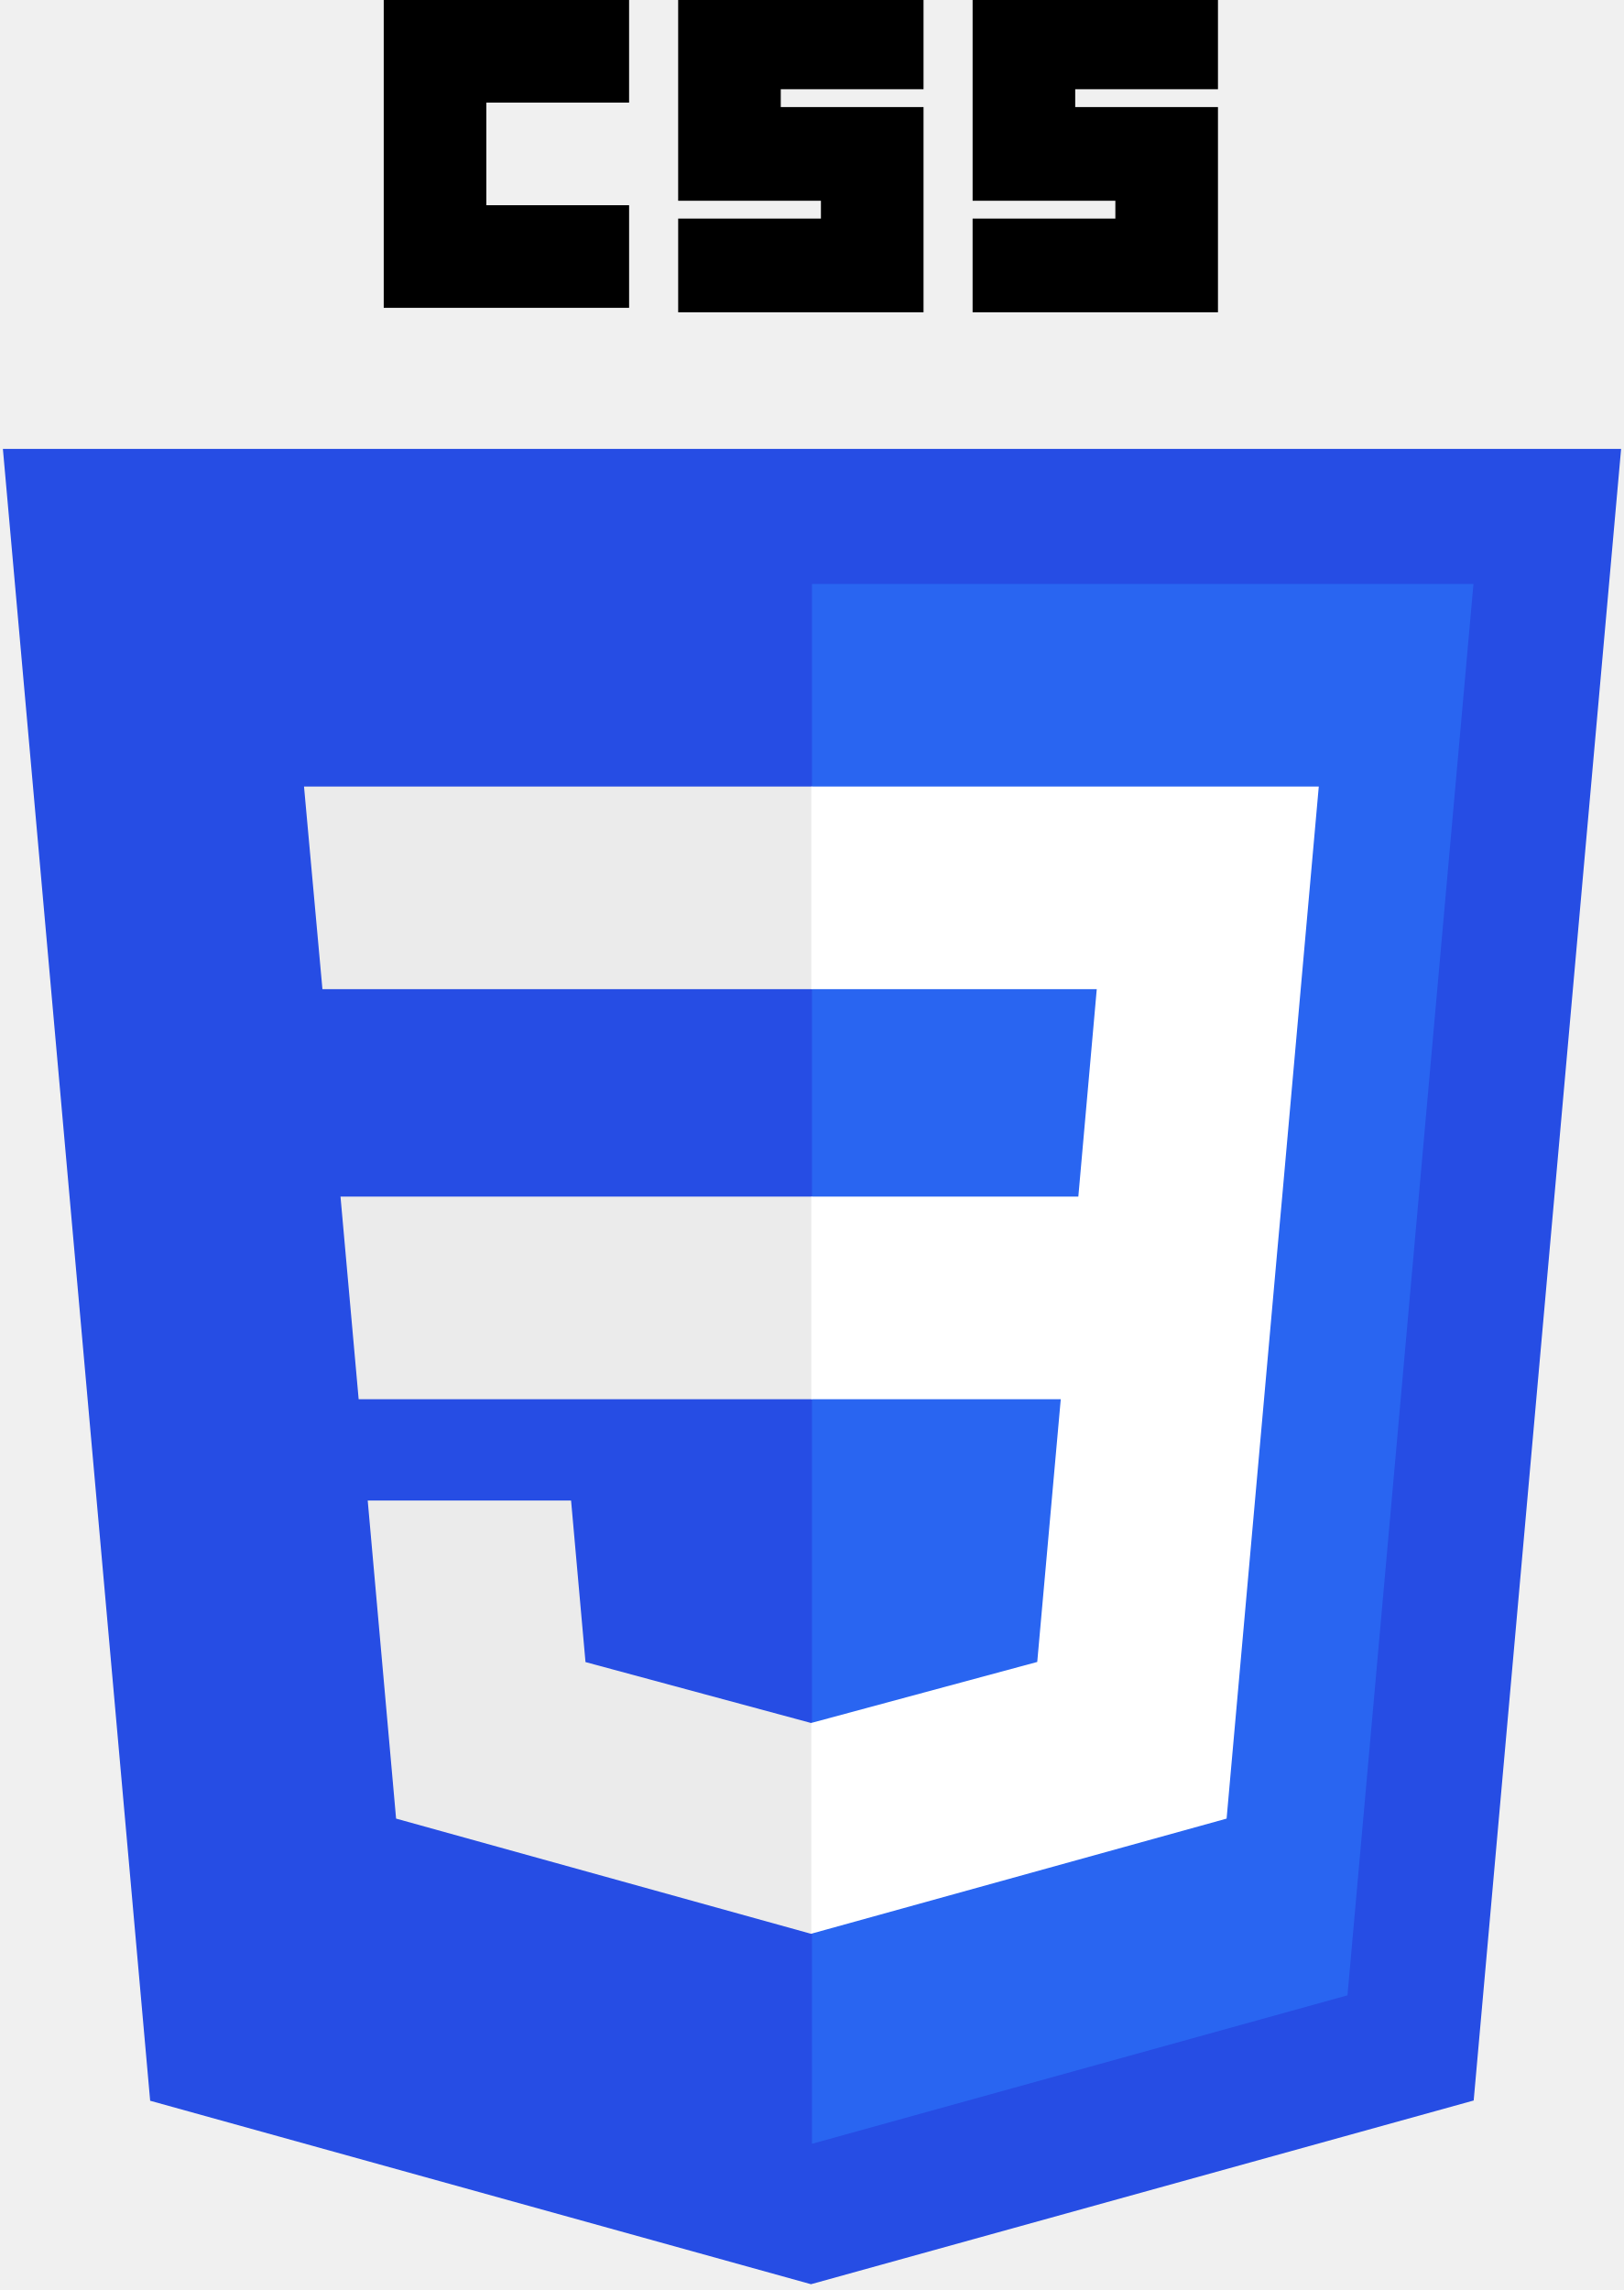
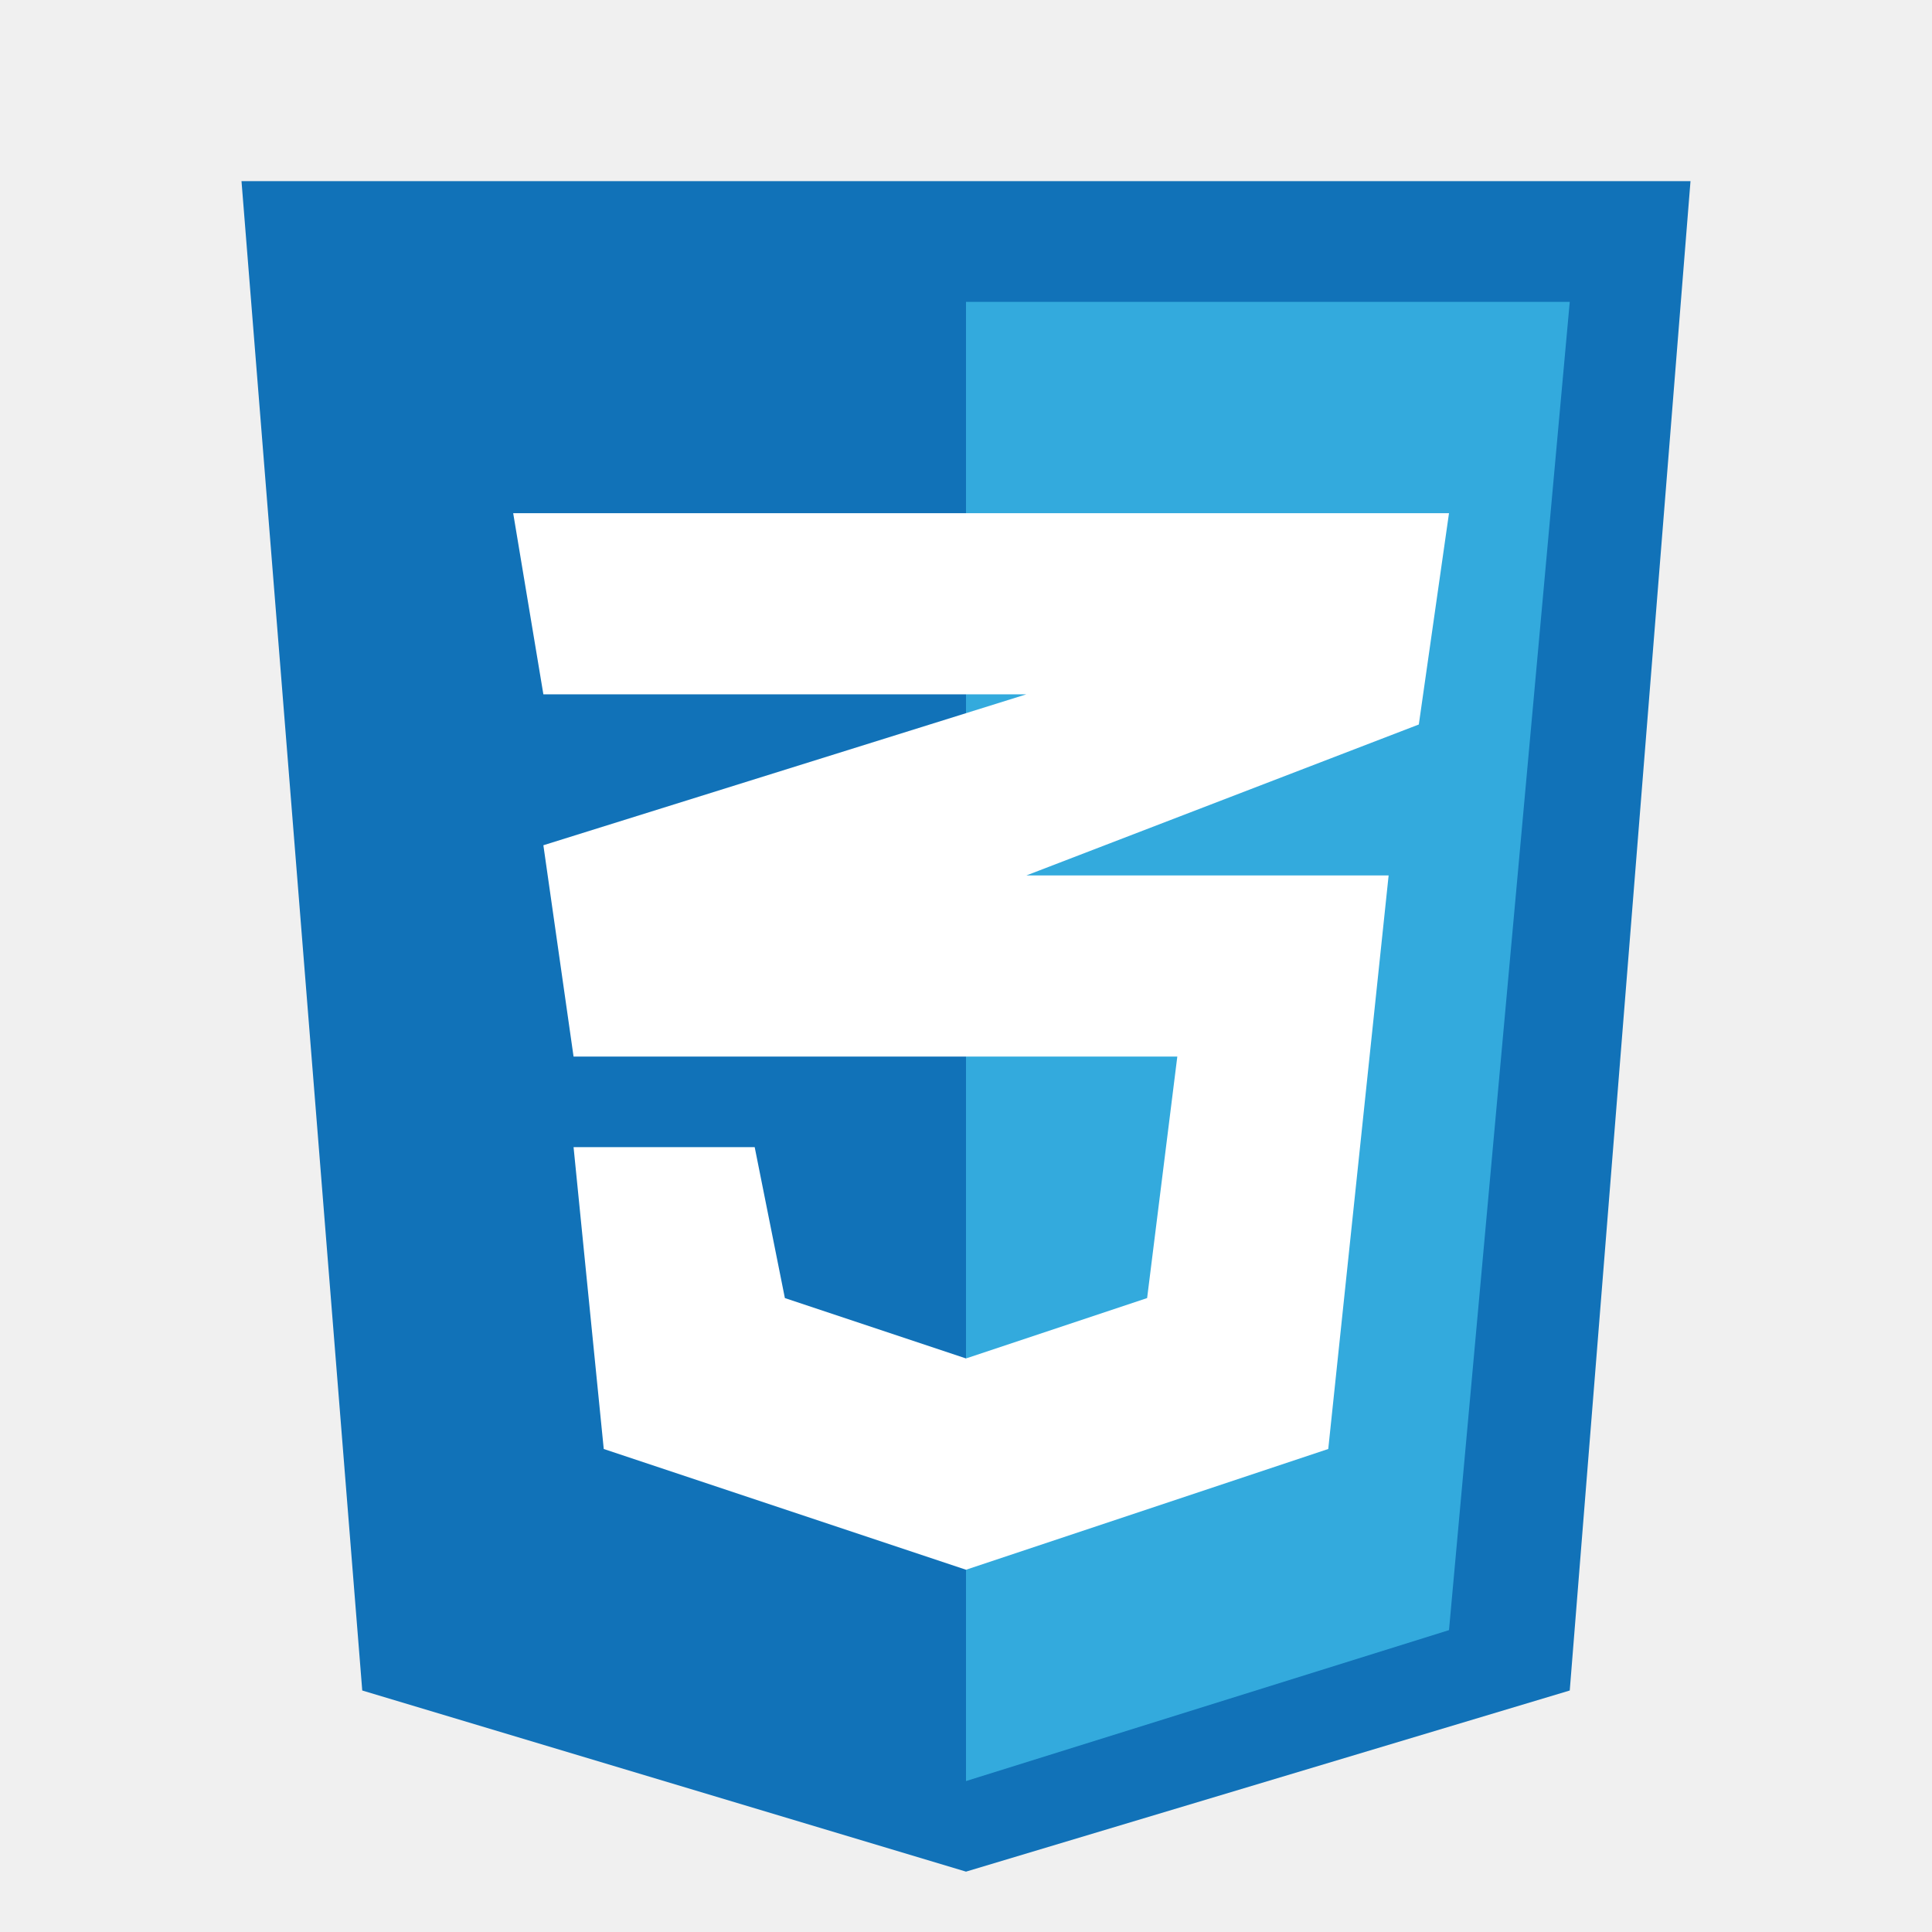
- <svg xmlns="http://www.w3.org/2000/svg" width="1773" height="2500" preserveAspectRatio="xMidYMid" viewBox="0 0 256 361">
-   <path fill="#264DE4" d="M127.844 360.088L23.662 331.166.445 70.766h255.11l-23.241 260.36-104.47 28.962z" />
-   <path fill="#2965F1" d="M212.417 314.547l19.86-222.49H128V337.95l84.417-23.403z" />
-   <path fill="#EBEBEB" d="M53.669 188.636l2.862 31.937H128v-31.937H53.669zM47.917 123.995l2.903 31.937H128v-31.937H47.917zM128 271.58l-.14.037-35.568-9.604-2.274-25.471h-32.06l4.474 50.146 65.421 18.16.147-.04V271.58z" />
-   <path d="M60.484 0h38.68v16.176H76.66v16.176h22.506v16.175H60.484V0zM106.901 0h38.681v14.066h-22.505v2.813h22.505v32.352h-38.68V34.46h22.505v-2.813H106.9V0zM153.319 0H192v14.066h-22.505v2.813H192v32.352h-38.681V34.46h22.505v-2.813H153.32V0z" />
-   <path fill="#FFF" d="M202.127 188.636l5.765-64.641H127.89v31.937h45.002l-2.906 32.704H127.89v31.937h39.327l-3.708 41.42-35.62 9.614v33.226l65.473-18.145.48-5.396 7.506-84.08.779-8.576z" />
+ <svg xmlns="http://www.w3.org/2000/svg" width="800px" height="800px" viewBox="0 0 32 32" fill="none">
+   <path d="M6 28L4 3H28L26 28L16 31L6 28Z" fill="#1172B8" />
+   <path d="M26 5H16V29.5L24 27L26 5Z" fill="#33AADD" />
+   <path d="M19.5 17.5H9.5L9 14L17 11.5H9L8.5 8.5H24L23.5 12L17 14.5H23L22 24L16 26L10 24L9.5 19H12.5L13 21.5L16 22.5L19 21.5L19.5 17.5Z" fill="white" />
</svg>
